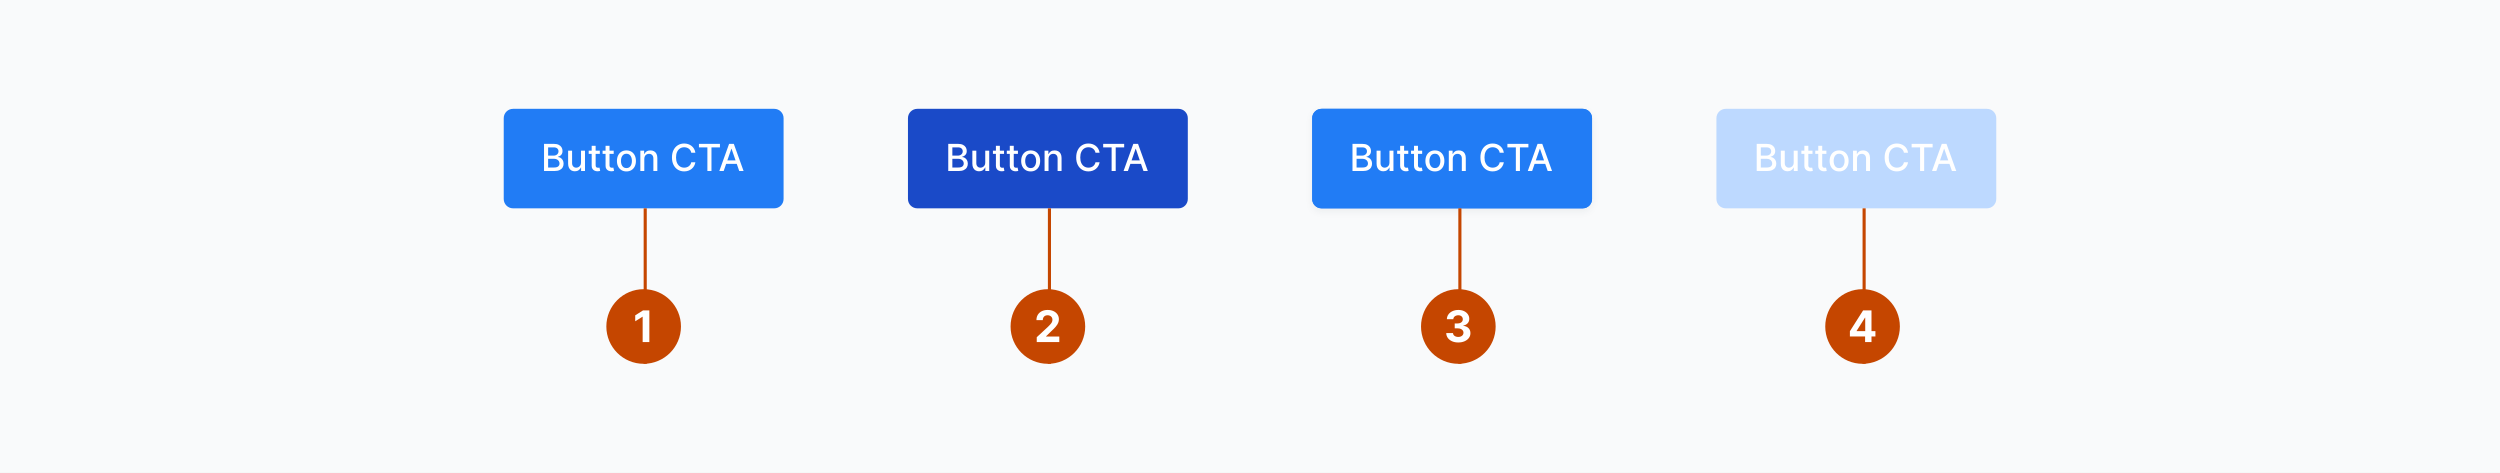
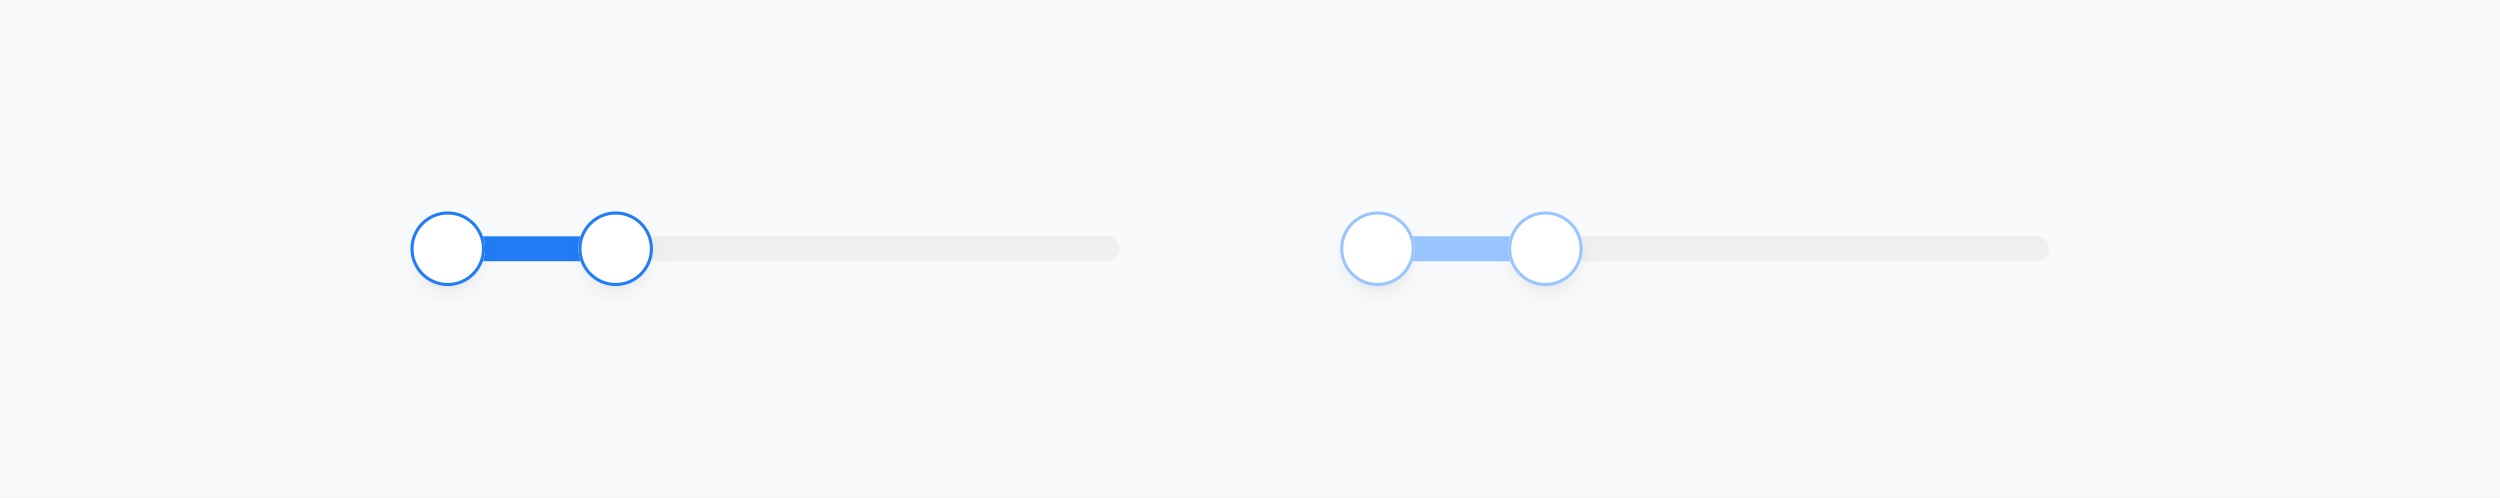
- <svg xmlns="http://www.w3.org/2000/svg" width="804" height="152" viewBox="0 0 804 152" fill="none">
-   <rect width="804" height="152" fill="#F9FAFB" />
-   <rect x="162.5" y="35.5" width="89" height="31" rx="2.5" fill="#217CF5" />
-   <path d="M174.959 55V46.273H178.155C178.774 46.273 179.287 46.375 179.693 46.58C180.099 46.781 180.403 47.055 180.605 47.402C180.807 47.746 180.908 48.133 180.908 48.565C180.908 48.929 180.841 49.236 180.707 49.486C180.574 49.733 180.395 49.932 180.17 50.082C179.949 50.23 179.705 50.338 179.438 50.406V50.492C179.727 50.506 180.01 50.599 180.286 50.773C180.564 50.943 180.794 51.186 180.976 51.501C181.158 51.817 181.249 52.2 181.249 52.652C181.249 53.098 181.143 53.499 180.933 53.854C180.726 54.206 180.405 54.486 179.97 54.693C179.536 54.898 178.98 55 178.304 55H174.959ZM176.276 53.871H178.176C178.807 53.871 179.259 53.749 179.531 53.504C179.804 53.26 179.94 52.955 179.94 52.588C179.94 52.312 179.871 52.06 179.732 51.83C179.592 51.599 179.393 51.416 179.135 51.28C178.879 51.144 178.575 51.075 178.223 51.075H176.276V53.871ZM176.276 50.048H178.04C178.335 50.048 178.601 49.992 178.837 49.878C179.075 49.764 179.264 49.605 179.403 49.401C179.545 49.193 179.616 48.949 179.616 48.668C179.616 48.307 179.49 48.004 179.237 47.76C178.984 47.516 178.597 47.394 178.074 47.394H176.276V50.048ZM186.854 52.285V48.455H188.133V55H186.88V53.867H186.812C186.661 54.216 186.42 54.507 186.087 54.74C185.758 54.97 185.347 55.085 184.856 55.085C184.435 55.085 184.063 54.993 183.739 54.808C183.418 54.621 183.165 54.344 182.981 53.977C182.799 53.611 182.708 53.158 182.708 52.618V48.455H183.982V52.465C183.982 52.91 184.106 53.266 184.353 53.53C184.6 53.794 184.921 53.926 185.316 53.926C185.555 53.926 185.792 53.867 186.028 53.747C186.266 53.628 186.464 53.447 186.62 53.206C186.779 52.965 186.857 52.658 186.854 52.285ZM192.9 48.455V49.477H189.325V48.455H192.9ZM190.284 46.886H191.558V53.078C191.558 53.325 191.595 53.511 191.669 53.636C191.743 53.758 191.838 53.842 191.954 53.888C192.074 53.93 192.203 53.952 192.342 53.952C192.444 53.952 192.534 53.945 192.61 53.93C192.687 53.916 192.747 53.905 192.789 53.896L193.02 54.949C192.946 54.977 192.841 55.006 192.704 55.034C192.568 55.065 192.397 55.082 192.193 55.085C191.858 55.091 191.545 55.031 191.255 54.906C190.966 54.781 190.731 54.588 190.552 54.327C190.373 54.065 190.284 53.737 190.284 53.342V46.886ZM197.365 48.455V49.477H193.79V48.455H197.365ZM194.749 46.886H196.023V53.078C196.023 53.325 196.06 53.511 196.134 53.636C196.207 53.758 196.303 53.842 196.419 53.888C196.538 53.93 196.668 53.952 196.807 53.952C196.909 53.952 196.999 53.945 197.075 53.93C197.152 53.916 197.212 53.905 197.254 53.896L197.484 54.949C197.411 54.977 197.305 55.006 197.169 55.034C197.033 55.065 196.862 55.082 196.658 55.085C196.322 55.091 196.01 55.031 195.72 54.906C195.43 54.781 195.196 54.588 195.017 54.327C194.838 54.065 194.749 53.737 194.749 53.342V46.886ZM201.461 55.132C200.848 55.132 200.312 54.992 199.855 54.71C199.397 54.429 199.042 54.035 198.789 53.53C198.537 53.024 198.41 52.433 198.41 51.757C198.41 51.078 198.537 50.484 198.789 49.976C199.042 49.467 199.397 49.072 199.855 48.791C200.312 48.51 200.848 48.369 201.461 48.369C202.075 48.369 202.61 48.51 203.068 48.791C203.525 49.072 203.88 49.467 204.133 49.976C204.386 50.484 204.512 51.078 204.512 51.757C204.512 52.433 204.386 53.024 204.133 53.53C203.88 54.035 203.525 54.429 203.068 54.71C202.61 54.992 202.075 55.132 201.461 55.132ZM201.466 54.062C201.863 54.062 202.193 53.957 202.454 53.747C202.716 53.537 202.909 53.257 203.034 52.908C203.162 52.558 203.225 52.173 203.225 51.753C203.225 51.335 203.162 50.952 203.034 50.602C202.909 50.25 202.716 49.967 202.454 49.754C202.193 49.541 201.863 49.435 201.466 49.435C201.065 49.435 200.733 49.541 200.468 49.754C200.207 49.967 200.012 50.25 199.885 50.602C199.76 50.952 199.697 51.335 199.697 51.753C199.697 52.173 199.76 52.558 199.885 52.908C200.012 53.257 200.207 53.537 200.468 53.747C200.733 53.957 201.065 54.062 201.466 54.062ZM207.209 51.114V55H205.935V48.455H207.158V49.52H207.239C207.389 49.173 207.625 48.895 207.946 48.685C208.27 48.474 208.678 48.369 209.169 48.369C209.615 48.369 210.006 48.463 210.341 48.651C210.676 48.835 210.936 49.111 211.121 49.477C211.305 49.844 211.398 50.297 211.398 50.837V55H210.124V50.99C210.124 50.516 210 50.145 209.753 49.878C209.506 49.608 209.166 49.473 208.734 49.473C208.439 49.473 208.176 49.537 207.946 49.665C207.719 49.793 207.538 49.98 207.405 50.227C207.274 50.472 207.209 50.767 207.209 51.114ZM223.633 49.111H222.304C222.252 48.827 222.157 48.577 222.018 48.361C221.879 48.145 221.708 47.962 221.507 47.811C221.305 47.66 221.079 47.547 220.829 47.47C220.582 47.394 220.319 47.355 220.041 47.355C219.538 47.355 219.088 47.481 218.69 47.734C218.295 47.987 217.983 48.358 217.752 48.847C217.525 49.335 217.412 49.932 217.412 50.636C217.412 51.347 217.525 51.946 217.752 52.435C217.983 52.923 218.297 53.293 218.694 53.543C219.092 53.793 219.539 53.918 220.037 53.918C220.312 53.918 220.574 53.881 220.821 53.807C221.071 53.73 221.297 53.618 221.498 53.47C221.7 53.322 221.87 53.142 222.01 52.929C222.152 52.713 222.25 52.466 222.304 52.188L223.633 52.192C223.562 52.621 223.424 53.016 223.22 53.376C223.018 53.734 222.758 54.044 222.44 54.305C222.125 54.564 221.764 54.764 221.358 54.906C220.951 55.048 220.508 55.119 220.028 55.119C219.272 55.119 218.599 54.94 218.008 54.582C217.417 54.222 216.951 53.706 216.61 53.035C216.272 52.365 216.103 51.565 216.103 50.636C216.103 49.705 216.274 48.905 216.615 48.237C216.956 47.567 217.422 47.053 218.012 46.695C218.603 46.334 219.275 46.153 220.028 46.153C220.491 46.153 220.923 46.22 221.324 46.354C221.727 46.484 222.089 46.678 222.41 46.933C222.731 47.186 222.997 47.496 223.207 47.862C223.417 48.226 223.559 48.642 223.633 49.111ZM224.778 47.406V46.273H231.533V47.406H228.81V55H227.497V47.406H224.778ZM232.731 55H231.333L234.474 46.273H235.995L239.136 55H237.738L235.271 47.858H235.203L232.731 55ZM232.966 51.582H237.5V52.69H232.966V51.582Z" fill="white" />
-   <rect x="162.5" y="35.5" width="89" height="31" rx="2.5" stroke="#217CF5" />
-   <rect x="552.5" y="35.5" width="89" height="31" rx="2.5" fill="#BDD9FF" />
-   <path d="M564.959 55V46.273H568.155C568.774 46.273 569.287 46.375 569.693 46.58C570.099 46.781 570.403 47.055 570.605 47.402C570.807 47.746 570.908 48.133 570.908 48.565C570.908 48.929 570.841 49.236 570.707 49.486C570.574 49.733 570.395 49.932 570.17 50.082C569.949 50.23 569.705 50.338 569.438 50.406V50.492C569.727 50.506 570.01 50.599 570.286 50.773C570.564 50.943 570.794 51.186 570.976 51.501C571.158 51.817 571.249 52.2 571.249 52.652C571.249 53.098 571.143 53.499 570.933 53.854C570.726 54.206 570.405 54.486 569.97 54.693C569.536 54.898 568.98 55 568.304 55H564.959ZM566.276 53.871H568.176C568.807 53.871 569.259 53.749 569.531 53.504C569.804 53.26 569.94 52.955 569.94 52.588C569.94 52.312 569.871 52.06 569.732 51.83C569.592 51.599 569.393 51.416 569.135 51.28C568.879 51.144 568.575 51.075 568.223 51.075H566.276V53.871ZM566.276 50.048H568.04C568.335 50.048 568.601 49.992 568.837 49.878C569.075 49.764 569.264 49.605 569.403 49.401C569.545 49.193 569.616 48.949 569.616 48.668C569.616 48.307 569.49 48.004 569.237 47.76C568.984 47.516 568.597 47.394 568.074 47.394H566.276V50.048ZM576.854 52.285V48.455H578.133V55H576.88V53.867H576.812C576.661 54.216 576.42 54.507 576.087 54.74C575.758 54.97 575.347 55.085 574.856 55.085C574.435 55.085 574.063 54.993 573.739 54.808C573.418 54.621 573.165 54.344 572.981 53.977C572.799 53.611 572.708 53.158 572.708 52.618V48.455H573.982V52.465C573.982 52.91 574.106 53.266 574.353 53.53C574.6 53.794 574.921 53.926 575.316 53.926C575.555 53.926 575.792 53.867 576.028 53.747C576.266 53.628 576.464 53.447 576.62 53.206C576.779 52.965 576.857 52.658 576.854 52.285ZM582.9 48.455V49.477H579.325V48.455H582.9ZM580.284 46.886H581.558V53.078C581.558 53.325 581.595 53.511 581.669 53.636C581.743 53.758 581.838 53.842 581.954 53.888C582.074 53.93 582.203 53.952 582.342 53.952C582.444 53.952 582.534 53.945 582.61 53.93C582.687 53.916 582.747 53.905 582.789 53.896L583.02 54.949C582.946 54.977 582.841 55.006 582.704 55.034C582.568 55.065 582.397 55.082 582.193 55.085C581.858 55.091 581.545 55.031 581.255 54.906C580.966 54.781 580.731 54.588 580.552 54.327C580.373 54.065 580.284 53.737 580.284 53.342V46.886ZM587.365 48.455V49.477H583.79V48.455H587.365ZM584.749 46.886H586.023V53.078C586.023 53.325 586.06 53.511 586.134 53.636C586.207 53.758 586.303 53.842 586.419 53.888C586.538 53.93 586.668 53.952 586.807 53.952C586.909 53.952 586.999 53.945 587.075 53.93C587.152 53.916 587.212 53.905 587.254 53.896L587.484 54.949C587.411 54.977 587.305 55.006 587.169 55.034C587.033 55.065 586.862 55.082 586.658 55.085C586.322 55.091 586.01 55.031 585.72 54.906C585.43 54.781 585.196 54.588 585.017 54.327C584.838 54.065 584.749 53.737 584.749 53.342V46.886ZM591.461 55.132C590.848 55.132 590.312 54.992 589.855 54.71C589.397 54.429 589.042 54.035 588.789 53.53C588.537 53.024 588.41 52.433 588.41 51.757C588.41 51.078 588.537 50.484 588.789 49.976C589.042 49.467 589.397 49.072 589.855 48.791C590.312 48.51 590.848 48.369 591.461 48.369C592.075 48.369 592.61 48.51 593.068 48.791C593.525 49.072 593.88 49.467 594.133 49.976C594.386 50.484 594.512 51.078 594.512 51.757C594.512 52.433 594.386 53.024 594.133 53.53C593.88 54.035 593.525 54.429 593.068 54.71C592.61 54.992 592.075 55.132 591.461 55.132ZM591.466 54.062C591.863 54.062 592.193 53.957 592.454 53.747C592.716 53.537 592.909 53.257 593.034 52.908C593.162 52.558 593.225 52.173 593.225 51.753C593.225 51.335 593.162 50.952 593.034 50.602C592.909 50.25 592.716 49.967 592.454 49.754C592.193 49.541 591.863 49.435 591.466 49.435C591.065 49.435 590.733 49.541 590.468 49.754C590.207 49.967 590.012 50.25 589.885 50.602C589.76 50.952 589.697 51.335 589.697 51.753C589.697 52.173 589.76 52.558 589.885 52.908C590.012 53.257 590.207 53.537 590.468 53.747C590.733 53.957 591.065 54.062 591.466 54.062ZM597.209 51.114V55H595.935V48.455H597.158V49.52H597.239C597.389 49.173 597.625 48.895 597.946 48.685C598.27 48.474 598.678 48.369 599.169 48.369C599.615 48.369 600.006 48.463 600.341 48.651C600.676 48.835 600.936 49.111 601.121 49.477C601.305 49.844 601.398 50.297 601.398 50.837V55H600.124V50.99C600.124 50.516 600 50.145 599.753 49.878C599.506 49.608 599.166 49.473 598.734 49.473C598.439 49.473 598.176 49.537 597.946 49.665C597.719 49.793 597.538 49.98 597.405 50.227C597.274 50.472 597.209 50.767 597.209 51.114ZM613.633 49.111H612.304C612.252 48.827 612.157 48.577 612.018 48.361C611.879 48.145 611.708 47.962 611.507 47.811C611.305 47.66 611.079 47.547 610.829 47.47C610.582 47.394 610.319 47.355 610.041 47.355C609.538 47.355 609.088 47.481 608.69 47.734C608.295 47.987 607.983 48.358 607.752 48.847C607.525 49.335 607.412 49.932 607.412 50.636C607.412 51.347 607.525 51.946 607.752 52.435C607.983 52.923 608.297 53.293 608.694 53.543C609.092 53.793 609.539 53.918 610.037 53.918C610.312 53.918 610.574 53.881 610.821 53.807C611.071 53.73 611.297 53.618 611.498 53.47C611.7 53.322 611.87 53.142 612.01 52.929C612.152 52.713 612.25 52.466 612.304 52.188L613.633 52.192C613.562 52.621 613.424 53.016 613.22 53.376C613.018 53.734 612.758 54.044 612.44 54.305C612.125 54.564 611.764 54.764 611.358 54.906C610.951 55.048 610.508 55.119 610.028 55.119C609.272 55.119 608.599 54.94 608.008 54.582C607.417 54.222 606.951 53.706 606.61 53.035C606.272 52.365 606.103 51.565 606.103 50.636C606.103 49.705 606.274 48.905 606.615 48.237C606.956 47.567 607.422 47.053 608.012 46.695C608.603 46.334 609.275 46.153 610.028 46.153C610.491 46.153 610.923 46.22 611.324 46.354C611.727 46.484 612.089 46.678 612.41 46.933C612.731 47.186 612.997 47.496 613.207 47.862C613.417 48.226 613.559 48.642 613.633 49.111ZM614.778 47.406V46.273H621.533V47.406H618.81V55H617.497V47.406H614.778ZM622.731 55H621.333L624.474 46.273H625.995L629.136 55H627.738L625.271 47.858H625.203L622.731 55ZM622.966 51.582H627.5V52.69H622.966V51.582Z" fill="white" />
-   <rect x="552.5" y="35.5" width="89" height="31" rx="2.5" stroke="#BDD9FF" />
-   <g filter="url(#filter0_d_586_6445)">
-     <rect x="422" y="35" width="90" height="32" rx="3" fill="#217CF5" />
-     <path d="M434.959 55V46.273H438.155C438.774 46.273 439.287 46.375 439.693 46.58C440.099 46.781 440.403 47.055 440.605 47.402C440.807 47.746 440.908 48.133 440.908 48.565C440.908 48.929 440.841 49.236 440.707 49.486C440.574 49.733 440.395 49.932 440.17 50.082C439.949 50.23 439.705 50.338 439.438 50.406V50.492C439.727 50.506 440.01 50.599 440.286 50.773C440.564 50.943 440.794 51.186 440.976 51.501C441.158 51.817 441.249 52.2 441.249 52.652C441.249 53.098 441.143 53.499 440.933 53.854C440.726 54.206 440.405 54.486 439.97 54.693C439.536 54.898 438.98 55 438.304 55H434.959ZM436.276 53.871H438.176C438.807 53.871 439.259 53.749 439.531 53.504C439.804 53.26 439.94 52.955 439.94 52.588C439.94 52.312 439.871 52.06 439.732 51.83C439.592 51.599 439.393 51.416 439.135 51.28C438.879 51.144 438.575 51.075 438.223 51.075H436.276V53.871ZM436.276 50.048H438.04C438.335 50.048 438.601 49.992 438.837 49.878C439.075 49.764 439.264 49.605 439.403 49.401C439.545 49.193 439.616 48.949 439.616 48.668C439.616 48.307 439.49 48.004 439.237 47.76C438.984 47.516 438.597 47.394 438.074 47.394H436.276V50.048ZM446.854 52.285V48.455H448.133V55H446.88V53.867H446.812C446.661 54.216 446.42 54.507 446.087 54.74C445.758 54.97 445.347 55.085 444.856 55.085C444.435 55.085 444.063 54.993 443.739 54.808C443.418 54.621 443.165 54.344 442.981 53.977C442.799 53.611 442.708 53.158 442.708 52.618V48.455H443.982V52.465C443.982 52.91 444.106 53.266 444.353 53.53C444.6 53.794 444.921 53.926 445.316 53.926C445.555 53.926 445.792 53.867 446.028 53.747C446.266 53.628 446.464 53.447 446.62 53.206C446.779 52.965 446.857 52.658 446.854 52.285ZM452.9 48.455V49.477H449.325V48.455H452.9ZM450.284 46.886H451.558V53.078C451.558 53.325 451.595 53.511 451.669 53.636C451.743 53.758 451.838 53.842 451.954 53.888C452.074 53.93 452.203 53.952 452.342 53.952C452.444 53.952 452.534 53.945 452.61 53.93C452.687 53.916 452.747 53.905 452.789 53.896L453.02 54.949C452.946 54.977 452.841 55.006 452.704 55.034C452.568 55.065 452.397 55.082 452.193 55.085C451.858 55.091 451.545 55.031 451.255 54.906C450.966 54.781 450.731 54.588 450.552 54.327C450.373 54.065 450.284 53.737 450.284 53.342V46.886ZM457.365 48.455V49.477H453.79V48.455H457.365ZM454.749 46.886H456.023V53.078C456.023 53.325 456.06 53.511 456.134 53.636C456.207 53.758 456.303 53.842 456.419 53.888C456.538 53.93 456.668 53.952 456.807 53.952C456.909 53.952 456.999 53.945 457.075 53.93C457.152 53.916 457.212 53.905 457.254 53.896L457.484 54.949C457.411 54.977 457.305 55.006 457.169 55.034C457.033 55.065 456.862 55.082 456.658 55.085C456.322 55.091 456.01 55.031 455.72 54.906C455.43 54.781 455.196 54.588 455.017 54.327C454.838 54.065 454.749 53.737 454.749 53.342V46.886ZM461.461 55.132C460.848 55.132 460.312 54.992 459.855 54.71C459.397 54.429 459.042 54.035 458.789 53.53C458.537 53.024 458.41 52.433 458.41 51.757C458.41 51.078 458.537 50.484 458.789 49.976C459.042 49.467 459.397 49.072 459.855 48.791C460.312 48.51 460.848 48.369 461.461 48.369C462.075 48.369 462.61 48.51 463.068 48.791C463.525 49.072 463.88 49.467 464.133 49.976C464.386 50.484 464.512 51.078 464.512 51.757C464.512 52.433 464.386 53.024 464.133 53.53C463.88 54.035 463.525 54.429 463.068 54.71C462.61 54.992 462.075 55.132 461.461 55.132ZM461.466 54.062C461.863 54.062 462.193 53.957 462.454 53.747C462.716 53.537 462.909 53.257 463.034 52.908C463.162 52.558 463.225 52.173 463.225 51.753C463.225 51.335 463.162 50.952 463.034 50.602C462.909 50.25 462.716 49.967 462.454 49.754C462.193 49.541 461.863 49.435 461.466 49.435C461.065 49.435 460.733 49.541 460.468 49.754C460.207 49.967 460.012 50.25 459.885 50.602C459.76 50.952 459.697 51.335 459.697 51.753C459.697 52.173 459.76 52.558 459.885 52.908C460.012 53.257 460.207 53.537 460.468 53.747C460.733 53.957 461.065 54.062 461.466 54.062ZM467.209 51.114V55H465.935V48.455H467.158V49.52H467.239C467.389 49.173 467.625 48.895 467.946 48.685C468.27 48.474 468.678 48.369 469.169 48.369C469.615 48.369 470.006 48.463 470.341 48.651C470.676 48.835 470.936 49.111 471.121 49.477C471.305 49.844 471.398 50.297 471.398 50.837V55H470.124V50.99C470.124 50.516 470 50.145 469.753 49.878C469.506 49.608 469.166 49.473 468.734 49.473C468.439 49.473 468.176 49.537 467.946 49.665C467.719 49.793 467.538 49.98 467.405 50.227C467.274 50.472 467.209 50.767 467.209 51.114ZM483.633 49.111H482.304C482.252 48.827 482.157 48.577 482.018 48.361C481.879 48.145 481.708 47.962 481.507 47.811C481.305 47.66 481.079 47.547 480.829 47.47C480.582 47.394 480.319 47.355 480.041 47.355C479.538 47.355 479.088 47.481 478.69 47.734C478.295 47.987 477.983 48.358 477.752 48.847C477.525 49.335 477.412 49.932 477.412 50.636C477.412 51.347 477.525 51.946 477.752 52.435C477.983 52.923 478.297 53.293 478.694 53.543C479.092 53.793 479.539 53.918 480.037 53.918C480.312 53.918 480.574 53.881 480.821 53.807C481.071 53.73 481.297 53.618 481.498 53.47C481.7 53.322 481.87 53.142 482.01 52.929C482.152 52.713 482.25 52.466 482.304 52.188L483.633 52.192C483.562 52.621 483.424 53.016 483.22 53.376C483.018 53.734 482.758 54.044 482.44 54.305C482.125 54.564 481.764 54.764 481.358 54.906C480.951 55.048 480.508 55.119 480.028 55.119C479.272 55.119 478.599 54.94 478.008 54.582C477.417 54.222 476.951 53.706 476.61 53.035C476.272 52.365 476.103 51.565 476.103 50.636C476.103 49.705 476.274 48.905 476.615 48.237C476.956 47.567 477.422 47.053 478.012 46.695C478.603 46.334 479.275 46.153 480.028 46.153C480.491 46.153 480.923 46.22 481.324 46.354C481.727 46.484 482.089 46.678 482.41 46.933C482.731 47.186 482.997 47.496 483.207 47.862C483.417 48.226 483.559 48.642 483.633 49.111ZM484.778 47.406V46.273H491.533V47.406H488.81V55H487.497V47.406H484.778ZM492.731 55H491.333L494.474 46.273H495.995L499.136 55H497.738L495.271 47.858H495.203L492.731 55ZM492.966 51.582H497.5V52.69H492.966V51.582Z" fill="white" />
-     <rect x="422.5" y="35.5" width="89" height="31" rx="2.5" stroke="#217CF5" />
+ <svg xmlns="http://www.w3.org/2000/svg" width="804" height="160" viewBox="0 0 804 160" fill="none">
+   <rect width="804" height="160" fill="#F9FAFB" />
+   <rect x="144" y="76" width="216" height="8" rx="4" fill="#EFEFEF" />
+   <rect x="144" y="76" width="54" height="8" rx="4" fill="#217CF5" />
+   <g filter="url(#filter0_dd_862_12671)">
+     <circle cx="144" cy="80" r="12" fill="white" />
+     <circle cx="144" cy="80" r="11.5" stroke="#217CF5" />
  </g>
-   <rect x="292.5" y="35.5" width="89" height="31" rx="2.5" fill="#1A4AC8" />
-   <path d="M304.959 55V46.273H308.155C308.774 46.273 309.287 46.375 309.693 46.58C310.099 46.781 310.403 47.055 310.605 47.402C310.807 47.746 310.908 48.133 310.908 48.565C310.908 48.929 310.841 49.236 310.707 49.486C310.574 49.733 310.395 49.932 310.17 50.082C309.949 50.23 309.705 50.338 309.438 50.406V50.492C309.727 50.506 310.01 50.599 310.286 50.773C310.564 50.943 310.794 51.186 310.976 51.501C311.158 51.817 311.249 52.2 311.249 52.652C311.249 53.098 311.143 53.499 310.933 53.854C310.726 54.206 310.405 54.486 309.97 54.693C309.536 54.898 308.98 55 308.304 55H304.959ZM306.276 53.871H308.176C308.807 53.871 309.259 53.749 309.531 53.504C309.804 53.26 309.94 52.955 309.94 52.588C309.94 52.312 309.871 52.06 309.732 51.83C309.592 51.599 309.393 51.416 309.135 51.28C308.879 51.144 308.575 51.075 308.223 51.075H306.276V53.871ZM306.276 50.048H308.04C308.335 50.048 308.601 49.992 308.837 49.878C309.075 49.764 309.264 49.605 309.403 49.401C309.545 49.193 309.616 48.949 309.616 48.668C309.616 48.307 309.49 48.004 309.237 47.76C308.984 47.516 308.597 47.394 308.074 47.394H306.276V50.048ZM316.854 52.285V48.455H318.133V55H316.88V53.867H316.812C316.661 54.216 316.42 54.507 316.087 54.74C315.758 54.97 315.347 55.085 314.856 55.085C314.435 55.085 314.063 54.993 313.739 54.808C313.418 54.621 313.165 54.344 312.981 53.977C312.799 53.611 312.708 53.158 312.708 52.618V48.455H313.982V52.465C313.982 52.91 314.106 53.266 314.353 53.53C314.6 53.794 314.921 53.926 315.316 53.926C315.555 53.926 315.792 53.867 316.028 53.747C316.266 53.628 316.464 53.447 316.62 53.206C316.779 52.965 316.857 52.658 316.854 52.285ZM322.9 48.455V49.477H319.325V48.455H322.9ZM320.284 46.886H321.558V53.078C321.558 53.325 321.595 53.511 321.669 53.636C321.743 53.758 321.838 53.842 321.954 53.888C322.074 53.93 322.203 53.952 322.342 53.952C322.444 53.952 322.534 53.945 322.61 53.93C322.687 53.916 322.747 53.905 322.789 53.896L323.02 54.949C322.946 54.977 322.841 55.006 322.704 55.034C322.568 55.065 322.397 55.082 322.193 55.085C321.858 55.091 321.545 55.031 321.255 54.906C320.966 54.781 320.731 54.588 320.552 54.327C320.373 54.065 320.284 53.737 320.284 53.342V46.886ZM327.365 48.455V49.477H323.79V48.455H327.365ZM324.749 46.886H326.023V53.078C326.023 53.325 326.06 53.511 326.134 53.636C326.207 53.758 326.303 53.842 326.419 53.888C326.538 53.93 326.668 53.952 326.807 53.952C326.909 53.952 326.999 53.945 327.075 53.93C327.152 53.916 327.212 53.905 327.254 53.896L327.484 54.949C327.411 54.977 327.305 55.006 327.169 55.034C327.033 55.065 326.862 55.082 326.658 55.085C326.322 55.091 326.01 55.031 325.72 54.906C325.43 54.781 325.196 54.588 325.017 54.327C324.838 54.065 324.749 53.737 324.749 53.342V46.886ZM331.461 55.132C330.848 55.132 330.312 54.992 329.855 54.71C329.397 54.429 329.042 54.035 328.789 53.53C328.537 53.024 328.41 52.433 328.41 51.757C328.41 51.078 328.537 50.484 328.789 49.976C329.042 49.467 329.397 49.072 329.855 48.791C330.312 48.51 330.848 48.369 331.461 48.369C332.075 48.369 332.61 48.51 333.068 48.791C333.525 49.072 333.88 49.467 334.133 49.976C334.386 50.484 334.512 51.078 334.512 51.757C334.512 52.433 334.386 53.024 334.133 53.53C333.88 54.035 333.525 54.429 333.068 54.71C332.61 54.992 332.075 55.132 331.461 55.132ZM331.466 54.062C331.863 54.062 332.193 53.957 332.454 53.747C332.716 53.537 332.909 53.257 333.034 52.908C333.162 52.558 333.225 52.173 333.225 51.753C333.225 51.335 333.162 50.952 333.034 50.602C332.909 50.25 332.716 49.967 332.454 49.754C332.193 49.541 331.863 49.435 331.466 49.435C331.065 49.435 330.733 49.541 330.468 49.754C330.207 49.967 330.012 50.25 329.885 50.602C329.76 50.952 329.697 51.335 329.697 51.753C329.697 52.173 329.76 52.558 329.885 52.908C330.012 53.257 330.207 53.537 330.468 53.747C330.733 53.957 331.065 54.062 331.466 54.062ZM337.209 51.114V55H335.935V48.455H337.158V49.52H337.239C337.389 49.173 337.625 48.895 337.946 48.685C338.27 48.474 338.678 48.369 339.169 48.369C339.615 48.369 340.006 48.463 340.341 48.651C340.676 48.835 340.936 49.111 341.121 49.477C341.305 49.844 341.398 50.297 341.398 50.837V55H340.124V50.99C340.124 50.516 340 50.145 339.753 49.878C339.506 49.608 339.166 49.473 338.734 49.473C338.439 49.473 338.176 49.537 337.946 49.665C337.719 49.793 337.538 49.98 337.405 50.227C337.274 50.472 337.209 50.767 337.209 51.114ZM353.633 49.111H352.304C352.252 48.827 352.157 48.577 352.018 48.361C351.879 48.145 351.708 47.962 351.507 47.811C351.305 47.66 351.079 47.547 350.829 47.47C350.582 47.394 350.319 47.355 350.041 47.355C349.538 47.355 349.088 47.481 348.69 47.734C348.295 47.987 347.983 48.358 347.752 48.847C347.525 49.335 347.412 49.932 347.412 50.636C347.412 51.347 347.525 51.946 347.752 52.435C347.983 52.923 348.297 53.293 348.694 53.543C349.092 53.793 349.539 53.918 350.037 53.918C350.312 53.918 350.574 53.881 350.821 53.807C351.071 53.73 351.297 53.618 351.498 53.47C351.7 53.322 351.87 53.142 352.01 52.929C352.152 52.713 352.25 52.466 352.304 52.188L353.633 52.192C353.562 52.621 353.424 53.016 353.22 53.376C353.018 53.734 352.758 54.044 352.44 54.305C352.125 54.564 351.764 54.764 351.358 54.906C350.951 55.048 350.508 55.119 350.028 55.119C349.272 55.119 348.599 54.94 348.008 54.582C347.417 54.222 346.951 53.706 346.61 53.035C346.272 52.365 346.103 51.565 346.103 50.636C346.103 49.705 346.274 48.905 346.615 48.237C346.956 47.567 347.422 47.053 348.012 46.695C348.603 46.334 349.275 46.153 350.028 46.153C350.491 46.153 350.923 46.22 351.324 46.354C351.727 46.484 352.089 46.678 352.41 46.933C352.731 47.186 352.997 47.496 353.207 47.862C353.417 48.226 353.559 48.642 353.633 49.111ZM354.778 47.406V46.273H361.533V47.406H358.81V55H357.497V47.406H354.778ZM362.731 55H361.333L364.474 46.273H365.995L369.136 55H367.738L365.271 47.858H365.203L362.731 55ZM362.966 51.582H367.5V52.69H362.966V51.582Z" fill="white" />
-   <rect x="292.5" y="35.5" width="89" height="31" rx="2.5" stroke="#1A4AC8" />
-   <rect x="337" y="67" width="1" height="50" fill="#C54600" />
-   <g clip-path="url(#clip0_586_6445)">
-     <rect x="325" y="93" width="24" height="24" rx="12" fill="#C54600" />
-     <path d="M333.416 110V108.449L337.04 105.093C337.349 104.795 337.607 104.526 337.816 104.288C338.028 104.049 338.189 103.815 338.298 103.587C338.408 103.355 338.462 103.104 338.462 102.836C338.462 102.538 338.394 102.281 338.258 102.065C338.123 101.847 337.937 101.679 337.702 101.563C337.466 101.444 337.199 101.384 336.901 101.384C336.59 101.384 336.318 101.447 336.086 101.573C335.854 101.699 335.675 101.88 335.549 102.115C335.423 102.35 335.36 102.63 335.36 102.955H333.317C333.317 102.289 333.467 101.711 333.769 101.22C334.071 100.73 334.493 100.35 335.037 100.082C335.58 99.813 336.207 99.679 336.916 99.679C337.645 99.679 338.28 99.808 338.82 100.067C339.364 100.322 339.786 100.677 340.088 101.131C340.39 101.585 340.54 102.105 340.54 102.692C340.54 103.076 340.464 103.456 340.312 103.83C340.163 104.205 339.896 104.621 339.511 105.078C339.127 105.532 338.585 106.077 337.886 106.714L336.399 108.17V108.24H340.675V110H333.416Z" fill="white" />
+   <g filter="url(#filter1_dd_862_12671)">
+     <circle cx="198" cy="80" r="12" fill="white" />
+     <circle cx="198" cy="80" r="11.5" stroke="#217CF5" />
  </g>
-   <rect x="469" y="67" width="1" height="50" fill="#C54600" />
-   <g clip-path="url(#clip1_586_6445)">
-     <rect x="457" y="93" width="24" height="24" rx="12" fill="#C54600" />
-     <path d="M468.975 110.139C468.232 110.139 467.571 110.012 466.991 109.756C466.414 109.498 465.958 109.143 465.624 108.692C465.292 108.238 465.122 107.715 465.112 107.121H467.279C467.292 107.37 467.374 107.589 467.523 107.778C467.675 107.963 467.877 108.107 468.129 108.21C468.381 108.313 468.665 108.364 468.979 108.364C469.308 108.364 469.598 108.306 469.85 108.19C470.101 108.074 470.299 107.914 470.441 107.708C470.584 107.503 470.655 107.266 470.655 106.997C470.655 106.725 470.579 106.485 470.426 106.276C470.277 106.064 470.062 105.898 469.78 105.779C469.502 105.66 469.17 105.6 468.786 105.6H467.836V104.019H468.786C469.11 104.019 469.397 103.963 469.646 103.85C469.898 103.737 470.093 103.582 470.232 103.383C470.372 103.181 470.441 102.945 470.441 102.677C470.441 102.422 470.38 102.198 470.257 102.006C470.138 101.81 469.969 101.658 469.75 101.548C469.535 101.439 469.283 101.384 468.994 101.384C468.703 101.384 468.436 101.437 468.194 101.543C467.952 101.646 467.758 101.794 467.612 101.986C467.466 102.178 467.389 102.403 467.379 102.662H465.315C465.325 102.075 465.493 101.558 465.818 101.111C466.142 100.663 466.58 100.314 467.13 100.062C467.684 99.807 468.308 99.679 469.004 99.679C469.707 99.679 470.322 99.807 470.849 100.062C471.376 100.317 471.785 100.662 472.077 101.096C472.372 101.527 472.518 102.011 472.514 102.548C472.518 103.118 472.34 103.593 471.982 103.974C471.628 104.356 471.165 104.598 470.595 104.7V104.78C471.344 104.876 471.914 105.136 472.305 105.56C472.7 105.981 472.895 106.508 472.892 107.141C472.895 107.721 472.728 108.237 472.39 108.688C472.055 109.138 471.593 109.493 471.003 109.751C470.413 110.01 469.737 110.139 468.975 110.139Z" fill="white" />
+   <rect x="443" y="76" width="216" height="8" rx="4" fill="#EFEFEF" />
+   <rect x="443" y="76" width="54" height="8" rx="4" fill="#99C5FF" />
+   <g filter="url(#filter2_dd_862_12671)">
+     <circle cx="443" cy="80" r="12" fill="white" />
+     <circle cx="443" cy="80" r="11.5" stroke="#99C5FF" />
  </g>
-   <rect x="599" y="67" width="1" height="50" fill="#C54600" />
-   <g clip-path="url(#clip2_586_6445)">
-     <rect x="587" y="93" width="24" height="24" rx="12" fill="#C54600" />
-     <path d="M594.927 108.21V106.515L599.178 99.818H600.639V102.165H599.774L597.095 106.406V106.485H603.135V108.21H594.927ZM599.814 110V107.693L599.854 106.942V99.818H601.872V110H599.814Z" fill="white" />
-   </g>
-   <rect x="207" y="67" width="1" height="50" fill="#C54600" />
-   <g clip-path="url(#clip3_586_6445)">
-     <rect x="195" y="93" width="24" height="24" rx="12" fill="#C54600" />
-     <path d="M208.83 99.818V110H206.677V101.862H206.618L204.286 103.323V101.414L206.807 99.818H208.83Z" fill="white" />
+   <g filter="url(#filter3_dd_862_12671)">
+     <circle cx="497" cy="80" r="12" fill="white" />
+     <circle cx="497" cy="80" r="11.5" stroke="#99C5FF" />
  </g>
  <defs>
-     <filter id="filter0_d_586_6445" x="420" y="34" width="94" height="36" filterUnits="userSpaceOnUse" color-interpolation-filters="sRGB">
+     <filter id="filter0_dd_862_12671" x="126" y="66" width="36" height="36" filterUnits="userSpaceOnUse" color-interpolation-filters="sRGB">
      <feFlood flood-opacity="0" result="BackgroundImageFix" />
      <feColorMatrix in="SourceAlpha" type="matrix" values="0 0 0 0 0 0 0 0 0 0 0 0 0 0 0 0 0 0 127 0" result="hardAlpha" />
-       <feOffset dy="1" />
-       <feGaussianBlur stdDeviation="1" />
-       <feColorMatrix type="matrix" values="0 0 0 0 0.063 0 0 0 0 0.094 0 0 0 0 0.157 0 0 0 0.05 0" />
-       <feBlend mode="normal" in2="BackgroundImageFix" result="effect1_dropShadow_586_6445" />
-       <feBlend mode="normal" in="SourceGraphic" in2="effect1_dropShadow_586_6445" result="shape" />
+       <feMorphology radius="2" operator="erode" in="SourceAlpha" result="effect1_dropShadow_862_12671" />
+       <feOffset dy="2" />
+       <feGaussianBlur stdDeviation="2" />
+       <feColorMatrix type="matrix" values="0 0 0 0 0.063 0 0 0 0 0.094 0 0 0 0 0.157 0 0 0 0.06 0" />
+       <feBlend mode="normal" in2="BackgroundImageFix" result="effect1_dropShadow_862_12671" />
+       <feColorMatrix in="SourceAlpha" type="matrix" values="0 0 0 0 0 0 0 0 0 0 0 0 0 0 0 0 0 0 127 0" result="hardAlpha" />
+       <feMorphology radius="2" operator="erode" in="SourceAlpha" result="effect2_dropShadow_862_12671" />
+       <feOffset dy="4" />
+       <feGaussianBlur stdDeviation="4" />
+       <feColorMatrix type="matrix" values="0 0 0 0 0.063 0 0 0 0 0.094 0 0 0 0 0.157 0 0 0 0.1 0" />
+       <feBlend mode="normal" in2="effect1_dropShadow_862_12671" result="effect2_dropShadow_862_12671" />
+       <feBlend mode="normal" in="SourceGraphic" in2="effect2_dropShadow_862_12671" result="shape" />
    </filter>
-     <clipPath id="clip0_586_6445">
-       <rect x="325" y="93" width="24" height="24" rx="12" fill="white" />
-     </clipPath>
-     <clipPath id="clip1_586_6445">
-       <rect x="457" y="93" width="24" height="24" rx="12" fill="white" />
-     </clipPath>
-     <clipPath id="clip2_586_6445">
-       <rect x="587" y="93" width="24" height="24" rx="12" fill="white" />
-     </clipPath>
-     <clipPath id="clip3_586_6445">
-       <rect x="195" y="93" width="24" height="24" rx="12" fill="white" />
-     </clipPath>
+     <filter id="filter1_dd_862_12671" x="180" y="66" width="36" height="36" filterUnits="userSpaceOnUse" color-interpolation-filters="sRGB">
+       <feFlood flood-opacity="0" result="BackgroundImageFix" />
+       <feColorMatrix in="SourceAlpha" type="matrix" values="0 0 0 0 0 0 0 0 0 0 0 0 0 0 0 0 0 0 127 0" result="hardAlpha" />
+       <feMorphology radius="2" operator="erode" in="SourceAlpha" result="effect1_dropShadow_862_12671" />
+       <feOffset dy="2" />
+       <feGaussianBlur stdDeviation="2" />
+       <feColorMatrix type="matrix" values="0 0 0 0 0.063 0 0 0 0 0.094 0 0 0 0 0.157 0 0 0 0.06 0" />
+       <feBlend mode="normal" in2="BackgroundImageFix" result="effect1_dropShadow_862_12671" />
+       <feColorMatrix in="SourceAlpha" type="matrix" values="0 0 0 0 0 0 0 0 0 0 0 0 0 0 0 0 0 0 127 0" result="hardAlpha" />
+       <feMorphology radius="2" operator="erode" in="SourceAlpha" result="effect2_dropShadow_862_12671" />
+       <feOffset dy="4" />
+       <feGaussianBlur stdDeviation="4" />
+       <feColorMatrix type="matrix" values="0 0 0 0 0.063 0 0 0 0 0.094 0 0 0 0 0.157 0 0 0 0.1 0" />
+       <feBlend mode="normal" in2="effect1_dropShadow_862_12671" result="effect2_dropShadow_862_12671" />
+       <feBlend mode="normal" in="SourceGraphic" in2="effect2_dropShadow_862_12671" result="shape" />
+     </filter>
+     <filter id="filter2_dd_862_12671" x="425" y="66" width="36" height="36" filterUnits="userSpaceOnUse" color-interpolation-filters="sRGB">
+       <feFlood flood-opacity="0" result="BackgroundImageFix" />
+       <feColorMatrix in="SourceAlpha" type="matrix" values="0 0 0 0 0 0 0 0 0 0 0 0 0 0 0 0 0 0 127 0" result="hardAlpha" />
+       <feMorphology radius="2" operator="erode" in="SourceAlpha" result="effect1_dropShadow_862_12671" />
+       <feOffset dy="2" />
+       <feGaussianBlur stdDeviation="2" />
+       <feColorMatrix type="matrix" values="0 0 0 0 0.063 0 0 0 0 0.094 0 0 0 0 0.157 0 0 0 0.06 0" />
+       <feBlend mode="normal" in2="BackgroundImageFix" result="effect1_dropShadow_862_12671" />
+       <feColorMatrix in="SourceAlpha" type="matrix" values="0 0 0 0 0 0 0 0 0 0 0 0 0 0 0 0 0 0 127 0" result="hardAlpha" />
+       <feMorphology radius="2" operator="erode" in="SourceAlpha" result="effect2_dropShadow_862_12671" />
+       <feOffset dy="4" />
+       <feGaussianBlur stdDeviation="4" />
+       <feColorMatrix type="matrix" values="0 0 0 0 0.063 0 0 0 0 0.094 0 0 0 0 0.157 0 0 0 0.1 0" />
+       <feBlend mode="normal" in2="effect1_dropShadow_862_12671" result="effect2_dropShadow_862_12671" />
+       <feBlend mode="normal" in="SourceGraphic" in2="effect2_dropShadow_862_12671" result="shape" />
+     </filter>
+     <filter id="filter3_dd_862_12671" x="479" y="66" width="36" height="36" filterUnits="userSpaceOnUse" color-interpolation-filters="sRGB">
+       <feFlood flood-opacity="0" result="BackgroundImageFix" />
+       <feColorMatrix in="SourceAlpha" type="matrix" values="0 0 0 0 0 0 0 0 0 0 0 0 0 0 0 0 0 0 127 0" result="hardAlpha" />
+       <feMorphology radius="2" operator="erode" in="SourceAlpha" result="effect1_dropShadow_862_12671" />
+       <feOffset dy="2" />
+       <feGaussianBlur stdDeviation="2" />
+       <feColorMatrix type="matrix" values="0 0 0 0 0.063 0 0 0 0 0.094 0 0 0 0 0.157 0 0 0 0.06 0" />
+       <feBlend mode="normal" in2="BackgroundImageFix" result="effect1_dropShadow_862_12671" />
+       <feColorMatrix in="SourceAlpha" type="matrix" values="0 0 0 0 0 0 0 0 0 0 0 0 0 0 0 0 0 0 127 0" result="hardAlpha" />
+       <feMorphology radius="2" operator="erode" in="SourceAlpha" result="effect2_dropShadow_862_12671" />
+       <feOffset dy="4" />
+       <feGaussianBlur stdDeviation="4" />
+       <feColorMatrix type="matrix" values="0 0 0 0 0.063 0 0 0 0 0.094 0 0 0 0 0.157 0 0 0 0.1 0" />
+       <feBlend mode="normal" in2="effect1_dropShadow_862_12671" result="effect2_dropShadow_862_12671" />
+       <feBlend mode="normal" in="SourceGraphic" in2="effect2_dropShadow_862_12671" result="shape" />
+     </filter>
  </defs>
</svg>
